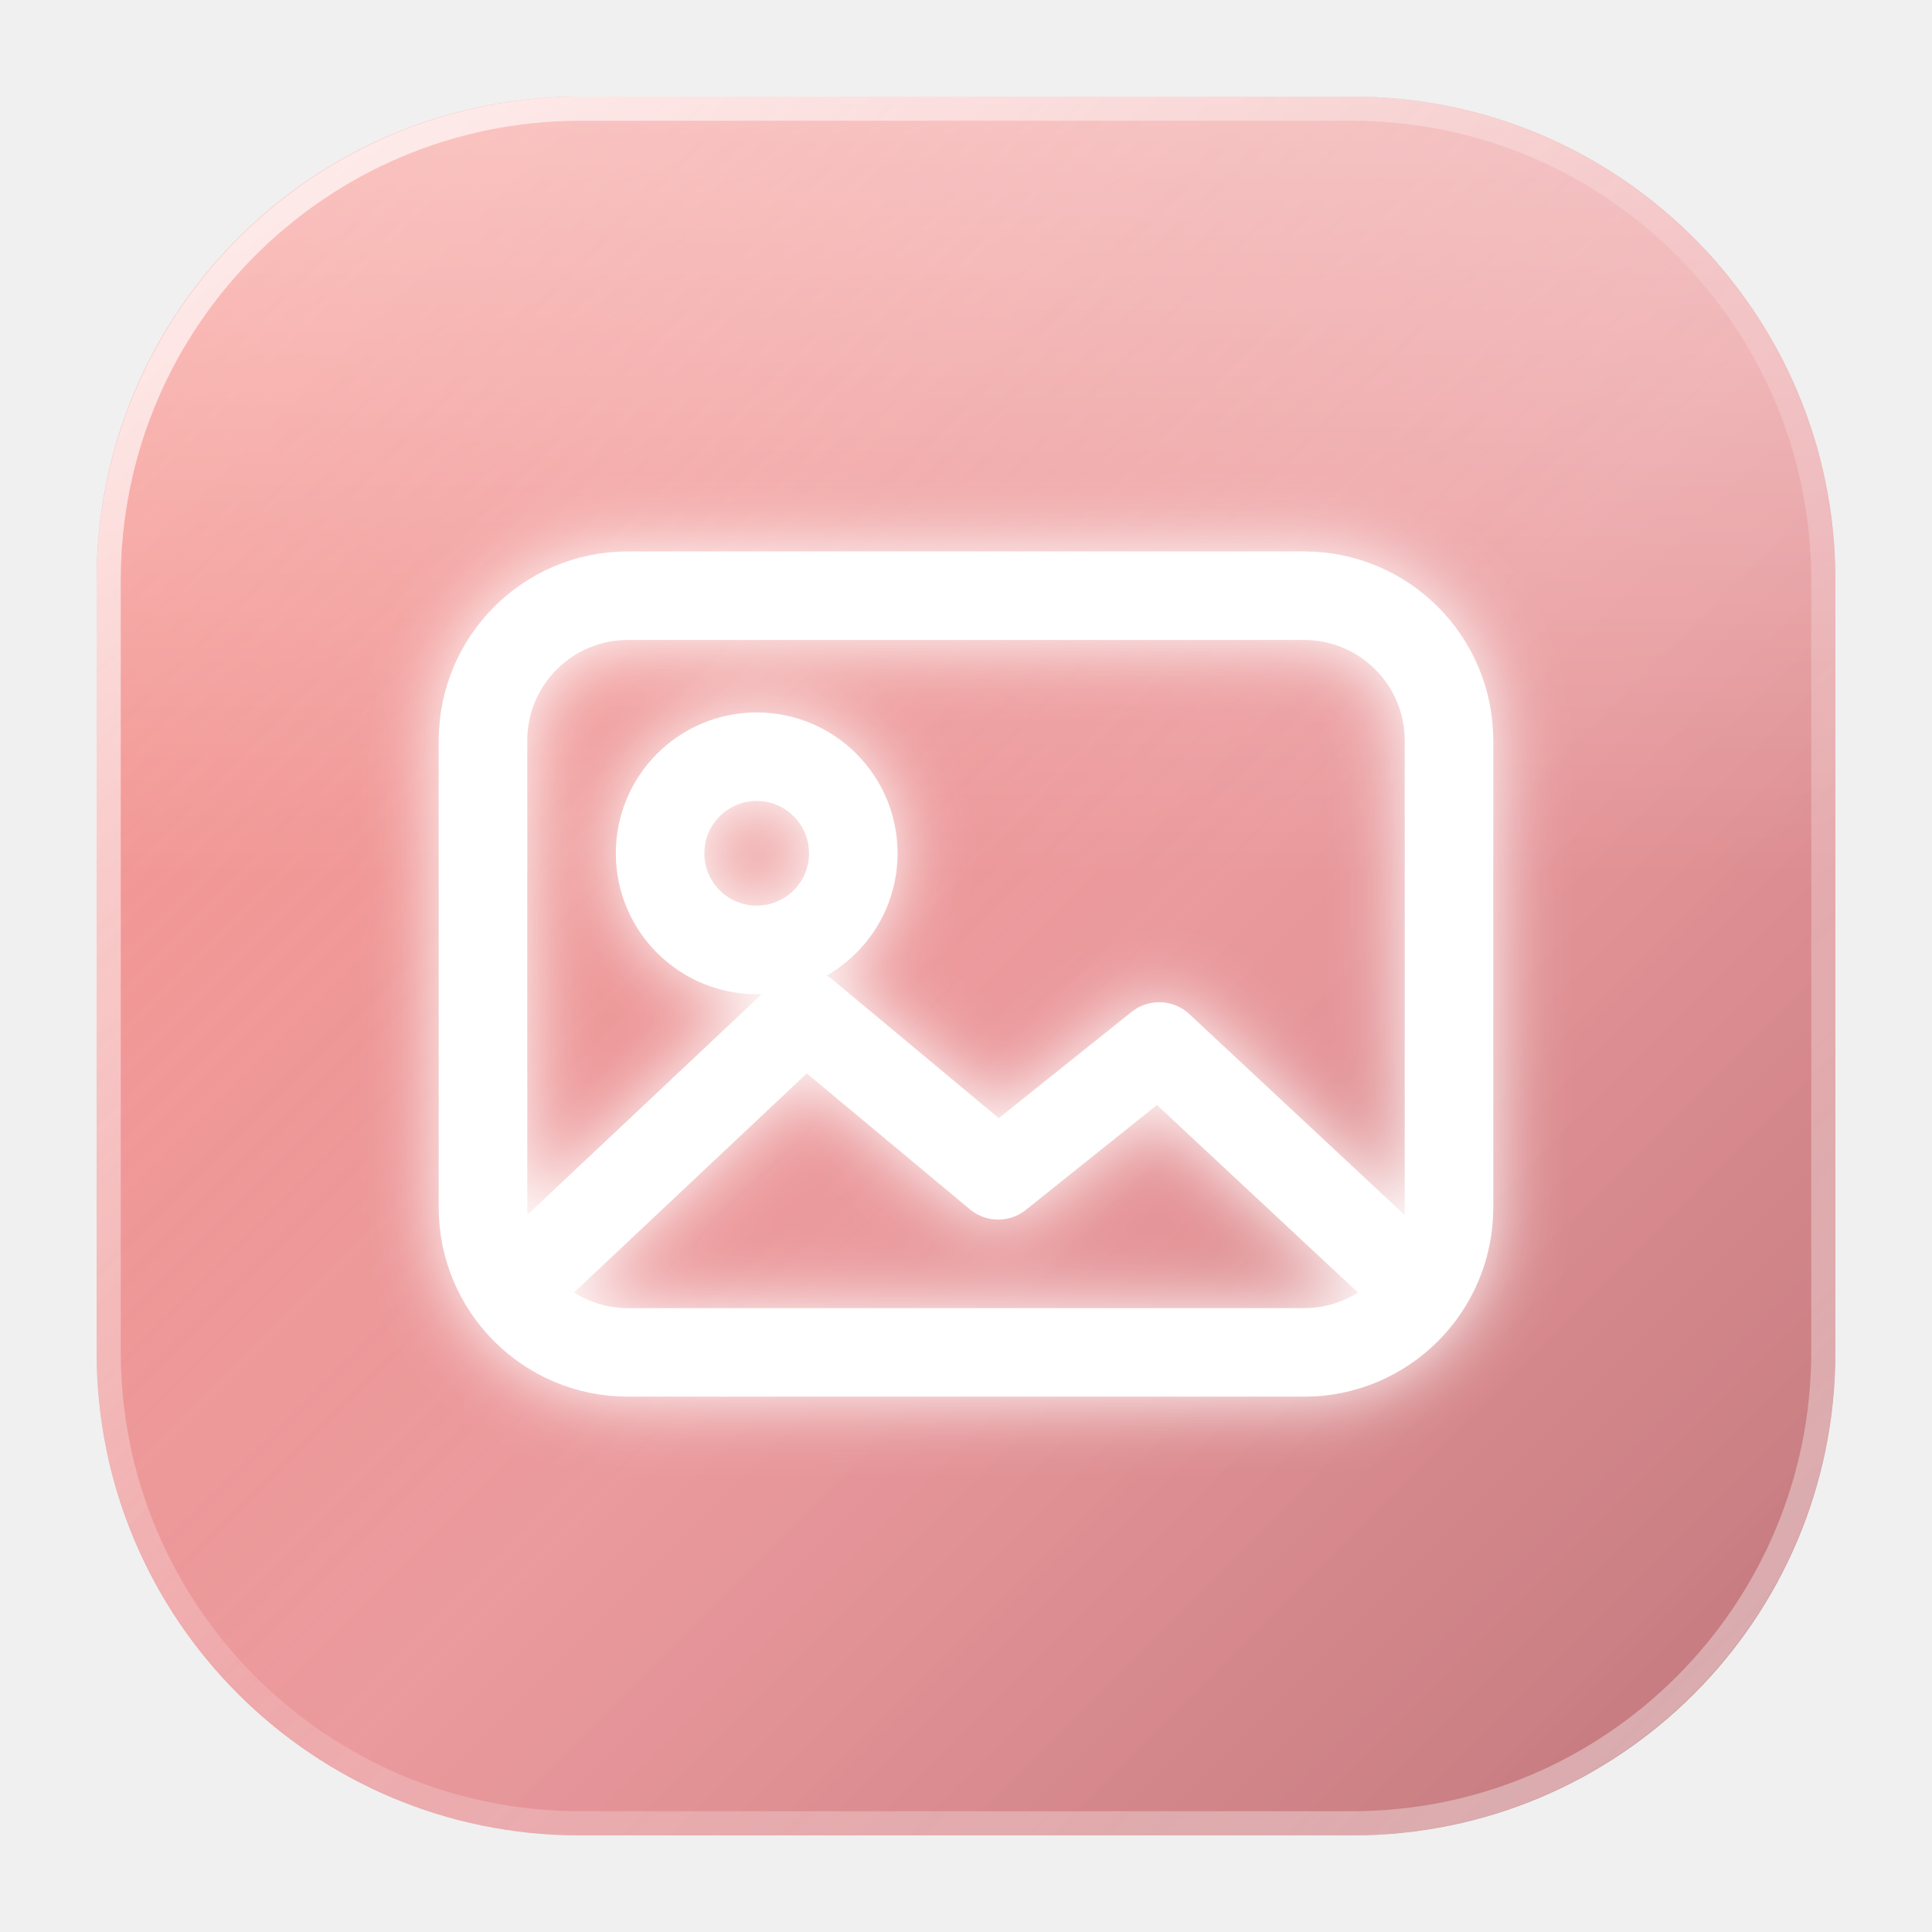
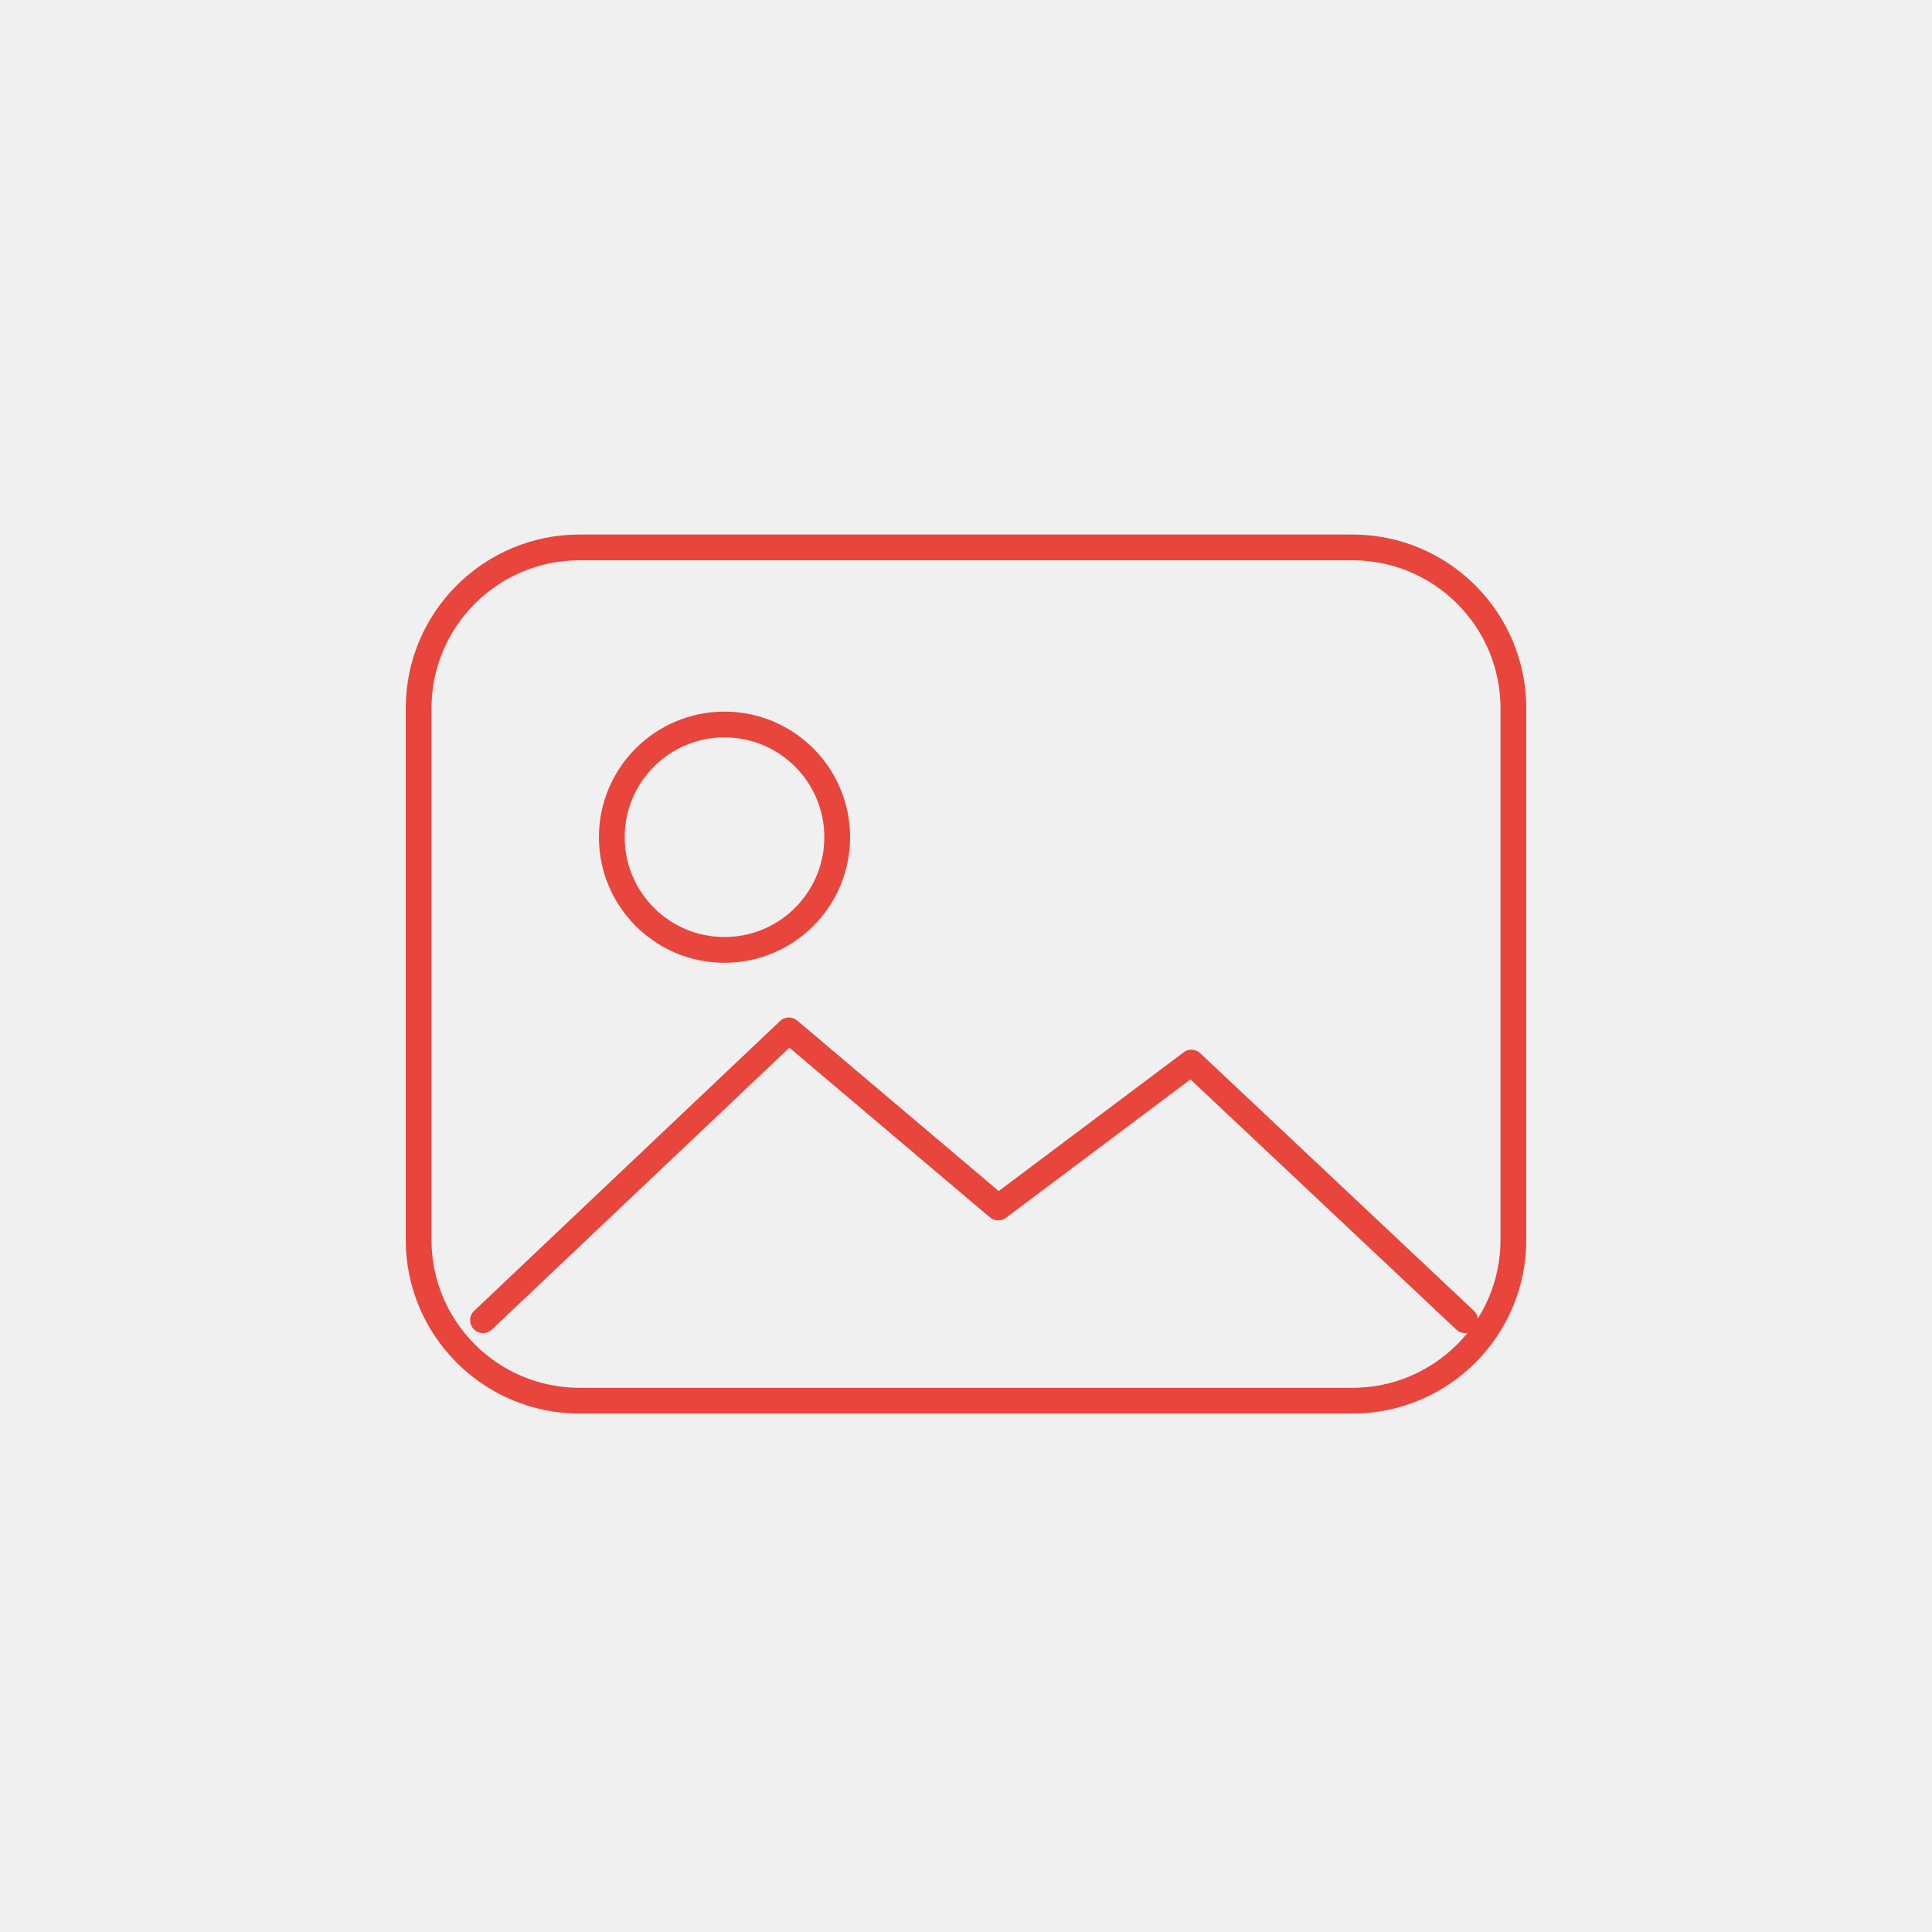
- <svg xmlns="http://www.w3.org/2000/svg" viewBox="0 0 120 120" role="img" aria-label="galerie">
-   <defs>
-     <linearGradient id="b" x1="0" y1="0" x2="1" y2="1">
-       <stop offset="0" stop-color="#ff6a5e" stop-opacity=".62" />
-       <stop offset=".55" stop-color="#e3242b" stop-opacity=".42" />
-       <stop offset="1" stop-color="#8e0f18" stop-opacity=".55" />
-     </linearGradient>
-     <linearGradient id="h" x1="0" y1="0" x2="0" y2="1">
-       <stop offset="0" stop-color="#fff" stop-opacity=".42" />
-       <stop offset=".45" stop-color="#fff" stop-opacity="0" />
-     </linearGradient>
-     <linearGradient id="s" x1="0" y1="0" x2="1" y2="1">
-       <stop offset="0" stop-color="#fff" stop-opacity=".75" />
-       <stop offset=".5" stop-color="#fff" stop-opacity=".15" />
-       <stop offset="1" stop-color="#fff" stop-opacity=".4" />
-     </linearGradient>
-     <filter id="g" x="-30%" y="-30%" width="160%" height="160%">
-       <feGaussianBlur stdDeviation="2.2" result="b" />
-       <feMerge>
-         <feMergeNode in="b" />
-         <feMergeNode in="SourceGraphic" />
-       </feMerge>
-     </filter>
-   </defs>
-   <rect x="6" y="6" width="108" height="108" rx="30" fill="url(#b)" />
-   <rect x="6" y="6" width="108" height="108" rx="30" fill="url(#h)" />
-   <rect x="6.75" y="6.75" width="106.5" height="106.5" rx="29.3" fill="none" stroke="url(#s)" stroke-width="1.5" />
-   <g filter="url(#g)" fill="none" stroke="#fff" stroke-width="5.5" stroke-linecap="round" stroke-linejoin="round">
-     <rect x="30" y="37" width="60" height="47" rx="9" fill="none" />
-     <circle cx="47" cy="53" r="6" fill="none" />
-     <path d="M33 79l17-16 12 10 10-8 15 14" />
-   </g>
+ <svg xmlns="http://www.w3.org/2000/svg" viewBox="0 0 120 120" fill="none" stroke="#e8453c" stroke-width="1.6" stroke-linecap="round" stroke-linejoin="round" aria-hidden="true">
+   <rect x="26" y="34" width="68" height="53" rx="10" />
+   <circle cx="45" cy="52" r="7" />
+   <path d="M30 82l19-18 13 11 12-9 17 16" />
</svg>
